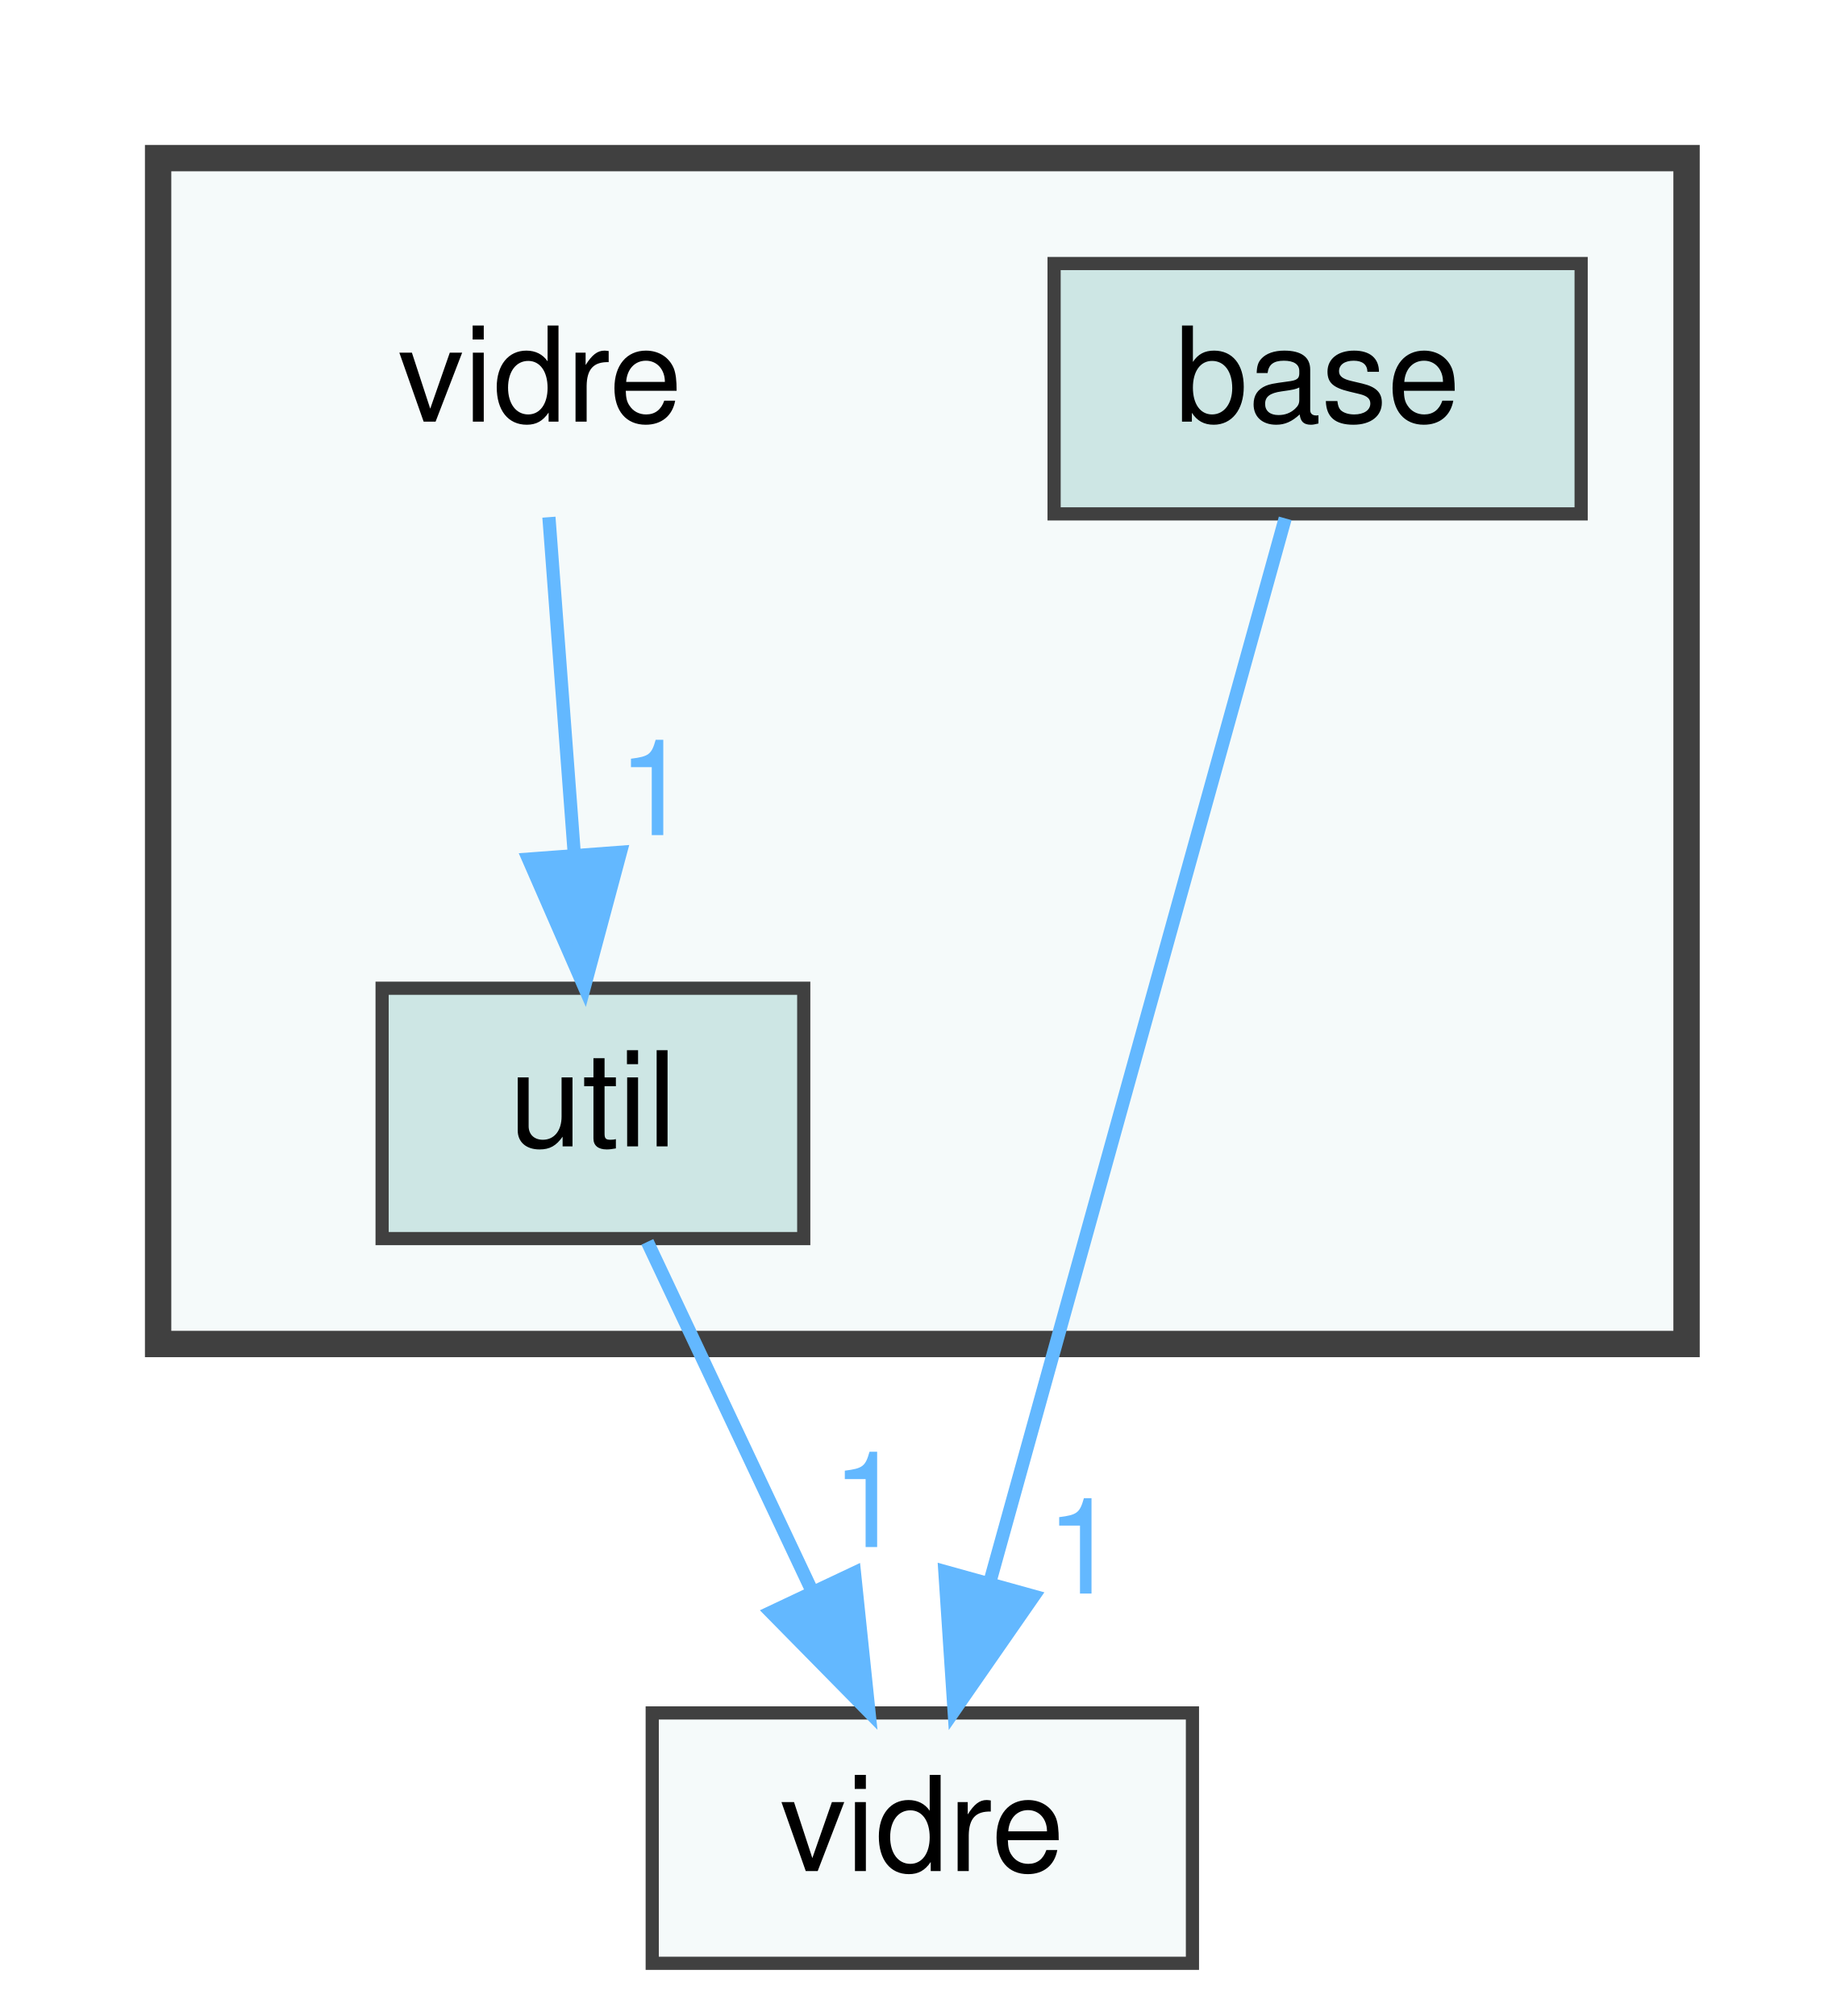
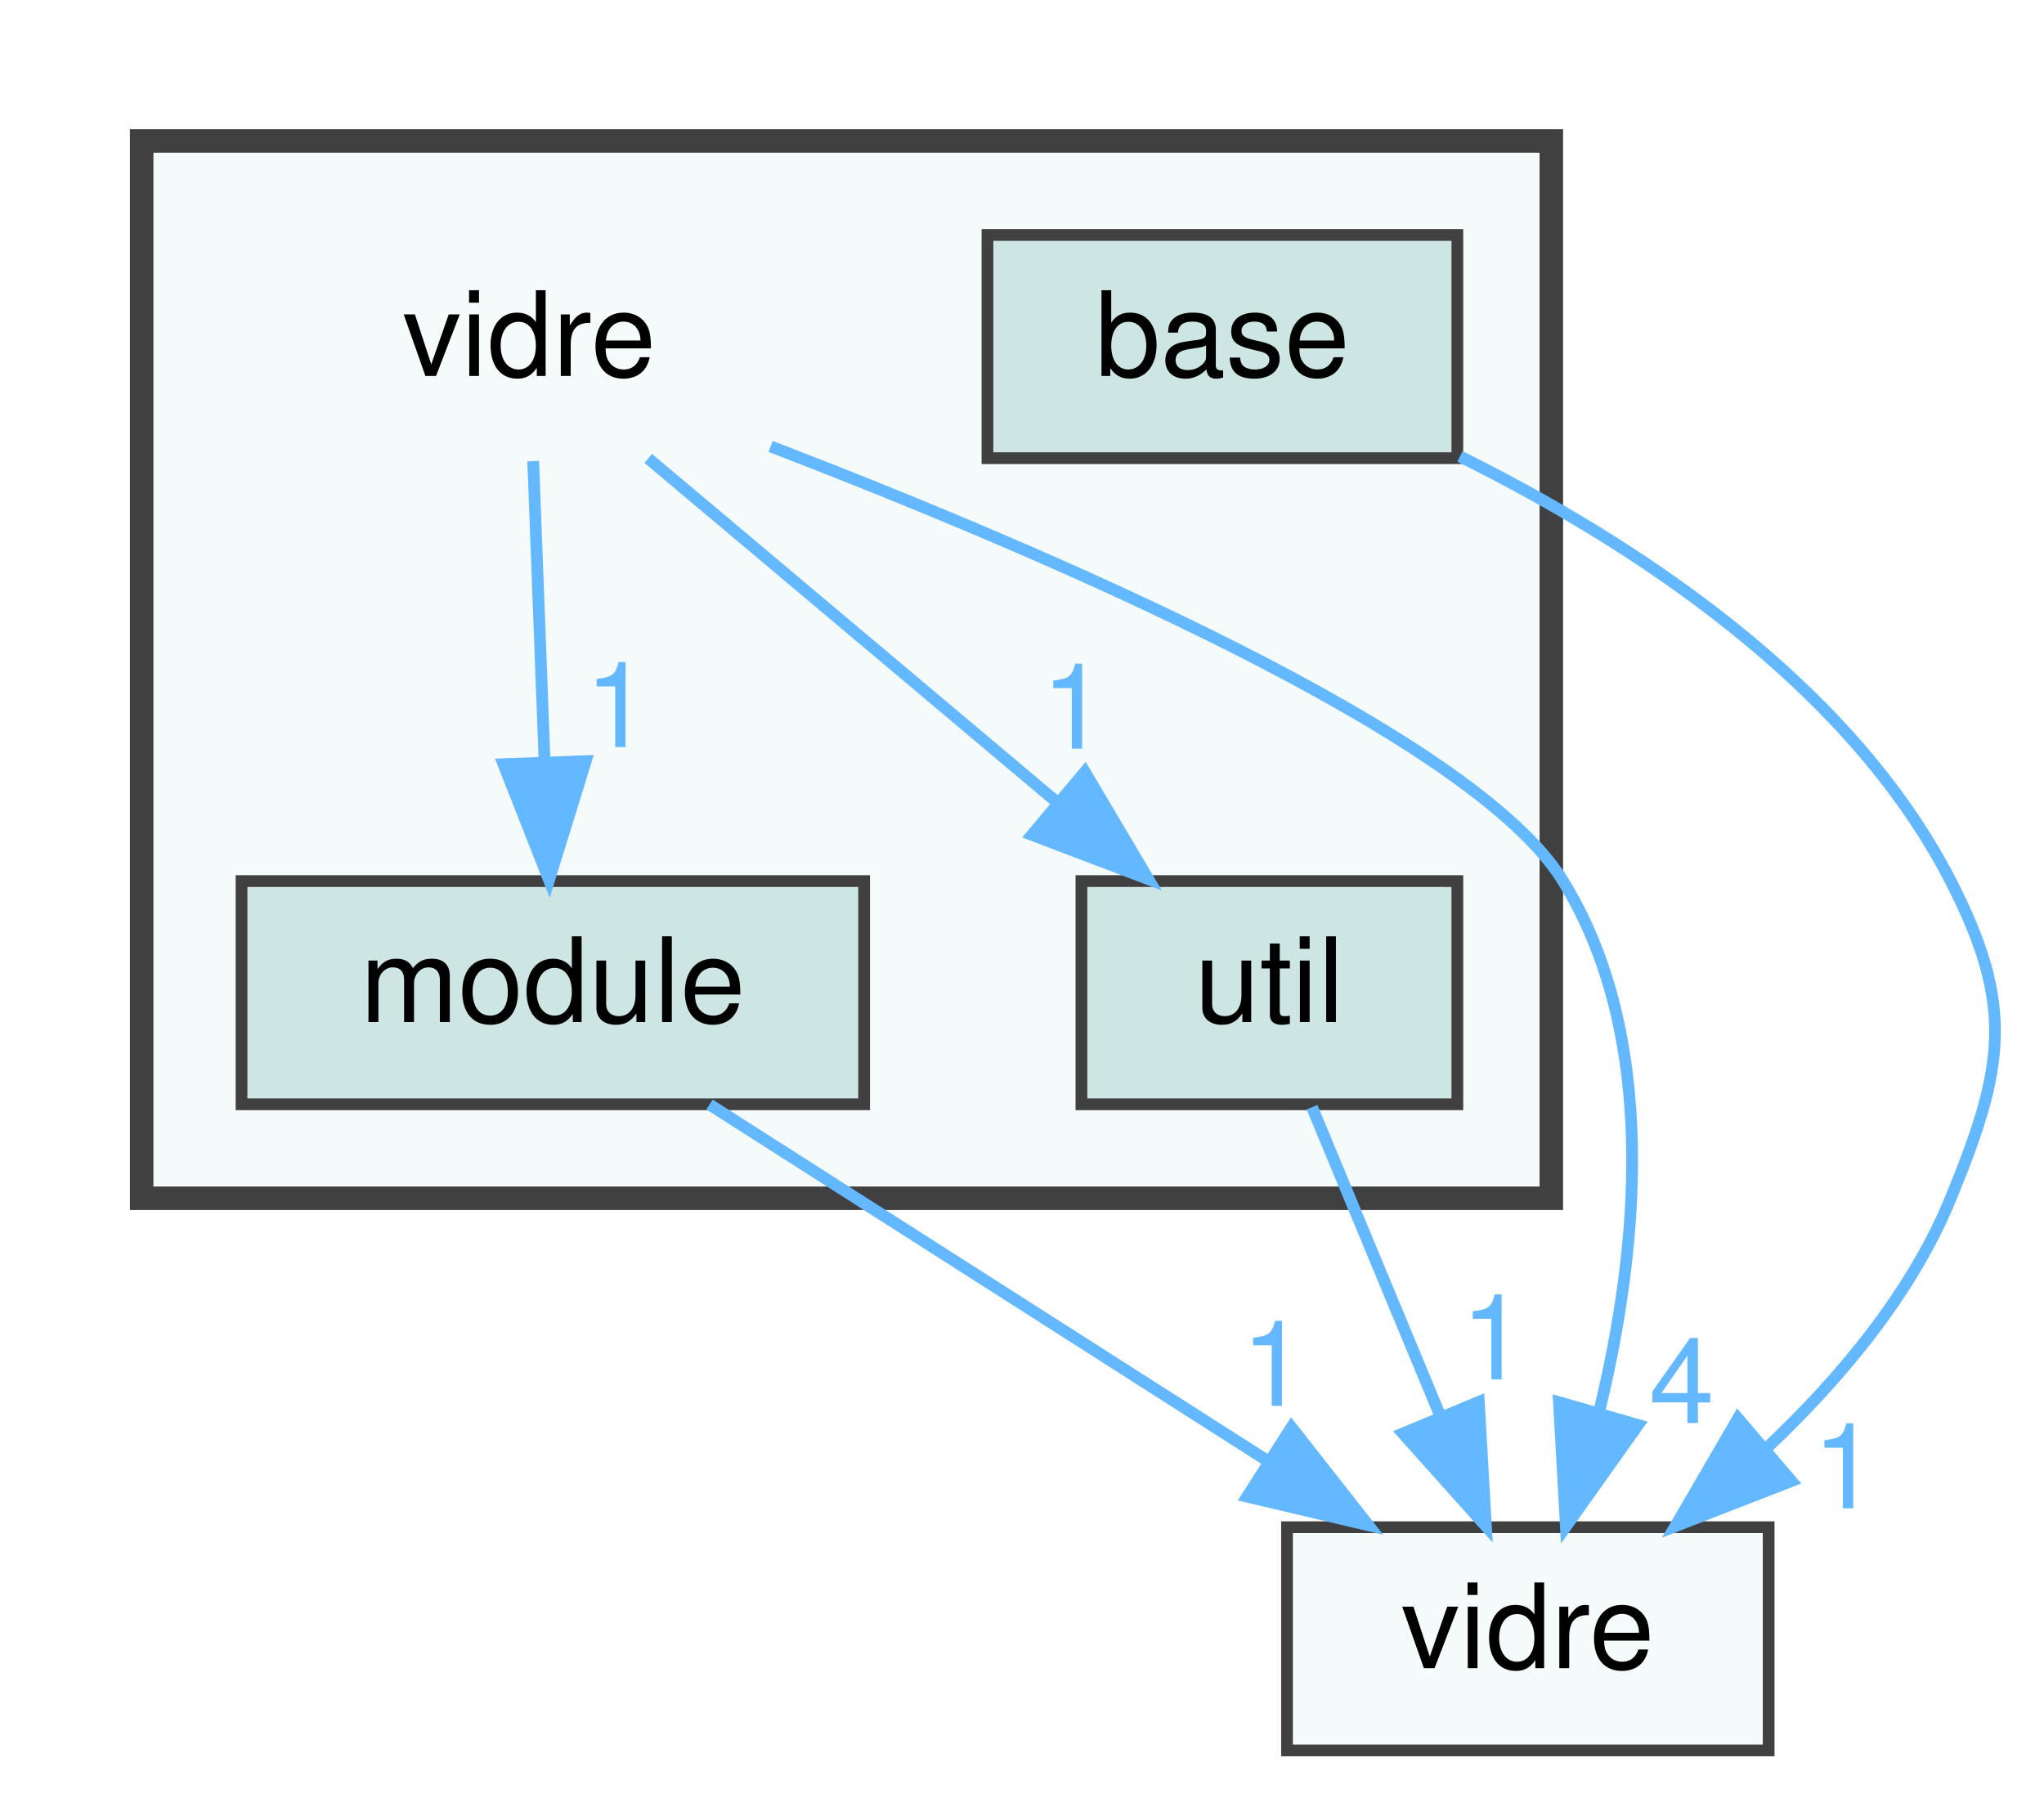
- <svg xmlns="http://www.w3.org/2000/svg" xmlns:xlink="http://www.w3.org/1999/xlink" width="140pt" height="153pt" viewBox="0.00 0.00 140.00 153.00">
+ <svg xmlns="http://www.w3.org/2000/svg" xmlns:xlink="http://www.w3.org/1999/xlink" width="174pt" height="153pt" viewBox="0.00 0.00 173.88 153.00">
  <g id="graph0" class="graph" transform="scale(1 1) rotate(0) translate(4 149)">
    <g id="clust1" class="cluster">
      <g id="a_clust1">
        <a xlink:href="dir_ae160884092a39fe283e78d39419f3b1.html" target="_top">
-           <polygon fill="#f5fafa" stroke="#404040" stroke-width="2" points="8,-47 8,-137 124,-137 124,-47 8,-47" />
+           <polygon fill="#f5fafa" stroke="#404040" stroke-width="2" points="8,-47 8,-137 128,-137 128,-47 8,-47" />
        </a>
      </g>
    </g>
    <g id="node1" class="node">
-       <text text-anchor="middle" x="37" y="-117" font-family="Helvetica,sans-Serif" font-size="10.00">vidre</text>
+       <text text-anchor="middle" x="41" y="-117" font-family="Helvetica,sans-Serif" font-size="10.00">vidre</text>
    </g>
    <g id="node3" class="node">
      <g id="a_node3">
-         <a xlink:href="dir_e20837353495e5b519ffdffefa142bc3.html" target="_top" xlink:title="util">
-           <polygon fill="#cde6e4" stroke="#404040" points="57,-74 25,-74 25,-55 57,-55 57,-74" />
-           <text text-anchor="middle" x="41" y="-62" font-family="Helvetica,sans-Serif" font-size="10.00">util</text>
+         <a xlink:href="dir_298c33d080814028895ca009d45f9249.html" target="_top" xlink:title="module">
+           <polygon fill="#cde6e4" stroke="#404040" points="69.5,-74 16.5,-74 16.5,-55 69.5,-55 69.5,-74" />
+           <text text-anchor="middle" x="43" y="-62" font-family="Helvetica,sans-Serif" font-size="10.00">module</text>
        </a>
      </g>
    </g>
    <g id="edge1" class="edge">
      <g id="a_edge1">
-         <a xlink:href="dir_000003_000002.html" target="_top">
-           <path fill="none" stroke="#63b8ff" d="M37.66,-109.75C38.18,-102.8 38.94,-92.85 39.59,-84.13" />
-           <polygon fill="#63b8ff" stroke="#63b8ff" points="43.09,-84.32 40.35,-74.09 36.11,-83.8 43.09,-84.32" />
+         <a xlink:href="dir_000006_000003.html" target="_top">
+           <path fill="none" stroke="#63b8ff" d="M41.33,-109.75C41.59,-102.8 41.97,-92.85 42.3,-84.13" />
+           <polygon fill="#63b8ff" stroke="#63b8ff" points="45.8,-84.21 42.68,-74.09 38.8,-83.95 45.8,-84.21" />
        </a>
      </g>
      <g id="a_edge1-headlabel">
-         <a xlink:href="dir_000003_000002.html" target="_top" xlink:title="1">
-           <text text-anchor="middle" x="45.65" y="-85.62" font-family="Helvetica,sans-Serif" font-size="10.00" fill="#63b8ff">1</text>
+         <a xlink:href="dir_000006_000003.html" target="_top" xlink:title="1">
+           <text text-anchor="middle" x="48.5" y="-85.41" font-family="Helvetica,sans-Serif" font-size="10.00" fill="#63b8ff">1</text>
+         </a>
+       </g>
+     </g>
+     <g id="node4" class="node">
+       <g id="a_node4">
+         <a xlink:href="dir_e20837353495e5b519ffdffefa142bc3.html" target="_top" xlink:title="util">
+           <polygon fill="#cde6e4" stroke="#404040" points="120,-74 88,-74 88,-55 120,-55 120,-74" />
+           <text text-anchor="middle" x="104" y="-62" font-family="Helvetica,sans-Serif" font-size="10.00">util</text>
+         </a>
+       </g>
+     </g>
+     <g id="edge3" class="edge">
+       <g id="a_edge3">
+         <a xlink:href="dir_000006_000005.html" target="_top">
+           <path fill="none" stroke="#63b8ff" d="M51.12,-109.98C60.44,-102.15 74.47,-90.34 85.74,-80.86" />
+           <polygon fill="#63b8ff" stroke="#63b8ff" points="88.29,-83.29 93.69,-74.17 83.79,-77.93 88.29,-83.29" />
+         </a>
+       </g>
+       <g id="a_edge3-headlabel">
+         <a xlink:href="dir_000006_000005.html" target="_top" xlink:title="1">
+           <text text-anchor="middle" x="87.37" y="-85.27" font-family="Helvetica,sans-Serif" font-size="10.00" fill="#63b8ff">1</text>
+         </a>
+       </g>
+     </g>
+     <g id="node5" class="node">
+       <g id="a_node5">
+         <a xlink:href="dir_ddb180b1b706da902332ef6e99c640a4.html" target="_top" xlink:title="vidre">
+           <polygon fill="#f5fafa" stroke="#404040" points="146.5,-19 105.5,-19 105.5,0 146.5,0 146.5,-19" />
+           <text text-anchor="middle" x="126" y="-7" font-family="Helvetica,sans-Serif" font-size="10.00">vidre</text>
+         </a>
+       </g>
+     </g>
+     <g id="edge2" class="edge">
+       <g id="a_edge2">
+         <a xlink:href="dir_000006_000007.html" target="_top">
+           <path fill="none" stroke="#63b8ff" d="M61.54,-111C85.07,-101.95 121.38,-86.4 129,-74 137.22,-60.63 135.38,-42.52 132.13,-29.07" />
+           <polygon fill="#63b8ff" stroke="#63b8ff" points="135.38,-27.7 129.24,-19.06 128.65,-29.64 135.38,-27.7" />
+         </a>
+       </g>
+       <g id="a_edge2-headlabel">
+         <a xlink:href="dir_000006_000007.html" target="_top" xlink:title="4">
+           <text text-anchor="middle" x="139.1" y="-27.87" font-family="Helvetica,sans-Serif" font-size="10.00" fill="#63b8ff">4</text>
        </a>
      </g>
    </g>
    <g id="node2" class="node">
      <g id="a_node2">
        <a xlink:href="dir_4657609f64f4b1b0030642d0ab70ed10.html" target="_top" xlink:title="base">
-           <polygon fill="#cde6e4" stroke="#404040" points="116,-129 76,-129 76,-110 116,-110 116,-129" />
-           <text text-anchor="middle" x="96" y="-117" font-family="Helvetica,sans-Serif" font-size="10.00">base</text>
+           <polygon fill="#cde6e4" stroke="#404040" points="120,-129 80,-129 80,-110 120,-110 120,-129" />
+           <text text-anchor="middle" x="100" y="-117" font-family="Helvetica,sans-Serif" font-size="10.00">base</text>
        </a>
      </g>
    </g>
-     <g id="node4" class="node">
-       <g id="a_node4">
-         <a xlink:href="dir_ddb180b1b706da902332ef6e99c640a4.html" target="_top" xlink:title="vidre">
-           <polygon fill="#f5fafa" stroke="#404040" points="86.5,-19 45.5,-19 45.5,0 86.5,0 86.5,-19" />
-           <text text-anchor="middle" x="66" y="-7" font-family="Helvetica,sans-Serif" font-size="10.00">vidre</text>
+     <g id="edge4" class="edge">
+       <g id="a_edge4">
+         <a xlink:href="dir_000000_000007.html" target="_top">
+           <path fill="none" stroke="#63b8ff" d="M120.22,-110.15C134.76,-102.93 153.29,-90.97 162,-74 167.48,-63.32 166.55,-58.1 162,-47 158.68,-38.89 152.58,-31.63 146.35,-25.75" />
+           <polygon fill="#63b8ff" stroke="#63b8ff" points="148.44,-22.93 138.56,-19.09 143.89,-28.25 148.44,-22.93" />
+         </a>
+       </g>
+       <g id="a_edge4-headlabel">
+         <a xlink:href="dir_000000_000007.html" target="_top" xlink:title="1">
+           <text text-anchor="middle" x="153.01" y="-20.61" font-family="Helvetica,sans-Serif" font-size="10.00" fill="#63b8ff">1</text>
        </a>
      </g>
    </g>
-     <g id="edge2" class="edge">
-       <g id="a_edge2">
-         <a xlink:href="dir_000000_000004.html" target="_top">
-           <path fill="none" stroke="#63b8ff" d="M93.54,-109.66C88.66,-92.09 77.65,-52.45 71.13,-28.95" />
-           <polygon fill="#63b8ff" stroke="#63b8ff" points="74.45,-27.86 68.41,-19.16 67.71,-29.73 74.45,-27.86" />
+     <g id="edge5" class="edge">
+       <g id="a_edge5">
+         <a xlink:href="dir_000003_000007.html" target="_top">
+           <path fill="none" stroke="#63b8ff" d="M56.34,-54.98C69.09,-46.84 88.55,-34.41 103.67,-24.76" />
+           <polygon fill="#63b8ff" stroke="#63b8ff" points="105.88,-27.5 112.42,-19.17 102.11,-21.6 105.88,-27.5" />
        </a>
      </g>
-       <g id="a_edge2-headlabel">
-         <a xlink:href="dir_000000_000004.html" target="_top" xlink:title="1">
-           <text text-anchor="middle" x="78.15" y="-28.06" font-family="Helvetica,sans-Serif" font-size="10.00" fill="#63b8ff">1</text>
+       <g id="a_edge5-headlabel">
+         <a xlink:href="dir_000003_000007.html" target="_top" xlink:title="1">
+           <text text-anchor="middle" x="104.38" y="-29.33" font-family="Helvetica,sans-Serif" font-size="10.00" fill="#63b8ff">1</text>
        </a>
      </g>
    </g>
-     <g id="edge3" class="edge">
-       <g id="a_edge3">
-         <a xlink:href="dir_000002_000004.html" target="_top">
-           <path fill="none" stroke="#63b8ff" d="M45.13,-54.75C48.51,-47.57 53.42,-37.18 57.62,-28.27" />
-           <polygon fill="#63b8ff" stroke="#63b8ff" points="60.85,-29.63 61.95,-19.09 54.52,-26.64 60.85,-29.63" />
+     <g id="edge6" class="edge">
+       <g id="a_edge6">
+         <a xlink:href="dir_000005_000007.html" target="_top">
+           <path fill="none" stroke="#63b8ff" d="M107.63,-54.75C110.58,-47.65 114.83,-37.4 118.51,-28.56" />
+           <polygon fill="#63b8ff" stroke="#63b8ff" points="121.83,-29.67 122.43,-19.09 115.37,-26.98 121.83,-29.67" />
        </a>
      </g>
-       <g id="a_edge3-headlabel">
-         <a xlink:href="dir_000002_000004.html" target="_top" xlink:title="1">
-           <text text-anchor="middle" x="61.88" y="-31.59" font-family="Helvetica,sans-Serif" font-size="10.00" fill="#63b8ff">1</text>
+       <g id="a_edge6-headlabel">
+         <a xlink:href="dir_000005_000007.html" target="_top" xlink:title="1">
+           <text text-anchor="middle" x="123.08" y="-31.58" font-family="Helvetica,sans-Serif" font-size="10.00" fill="#63b8ff">1</text>
        </a>
      </g>
    </g>
  </g>
</svg>
